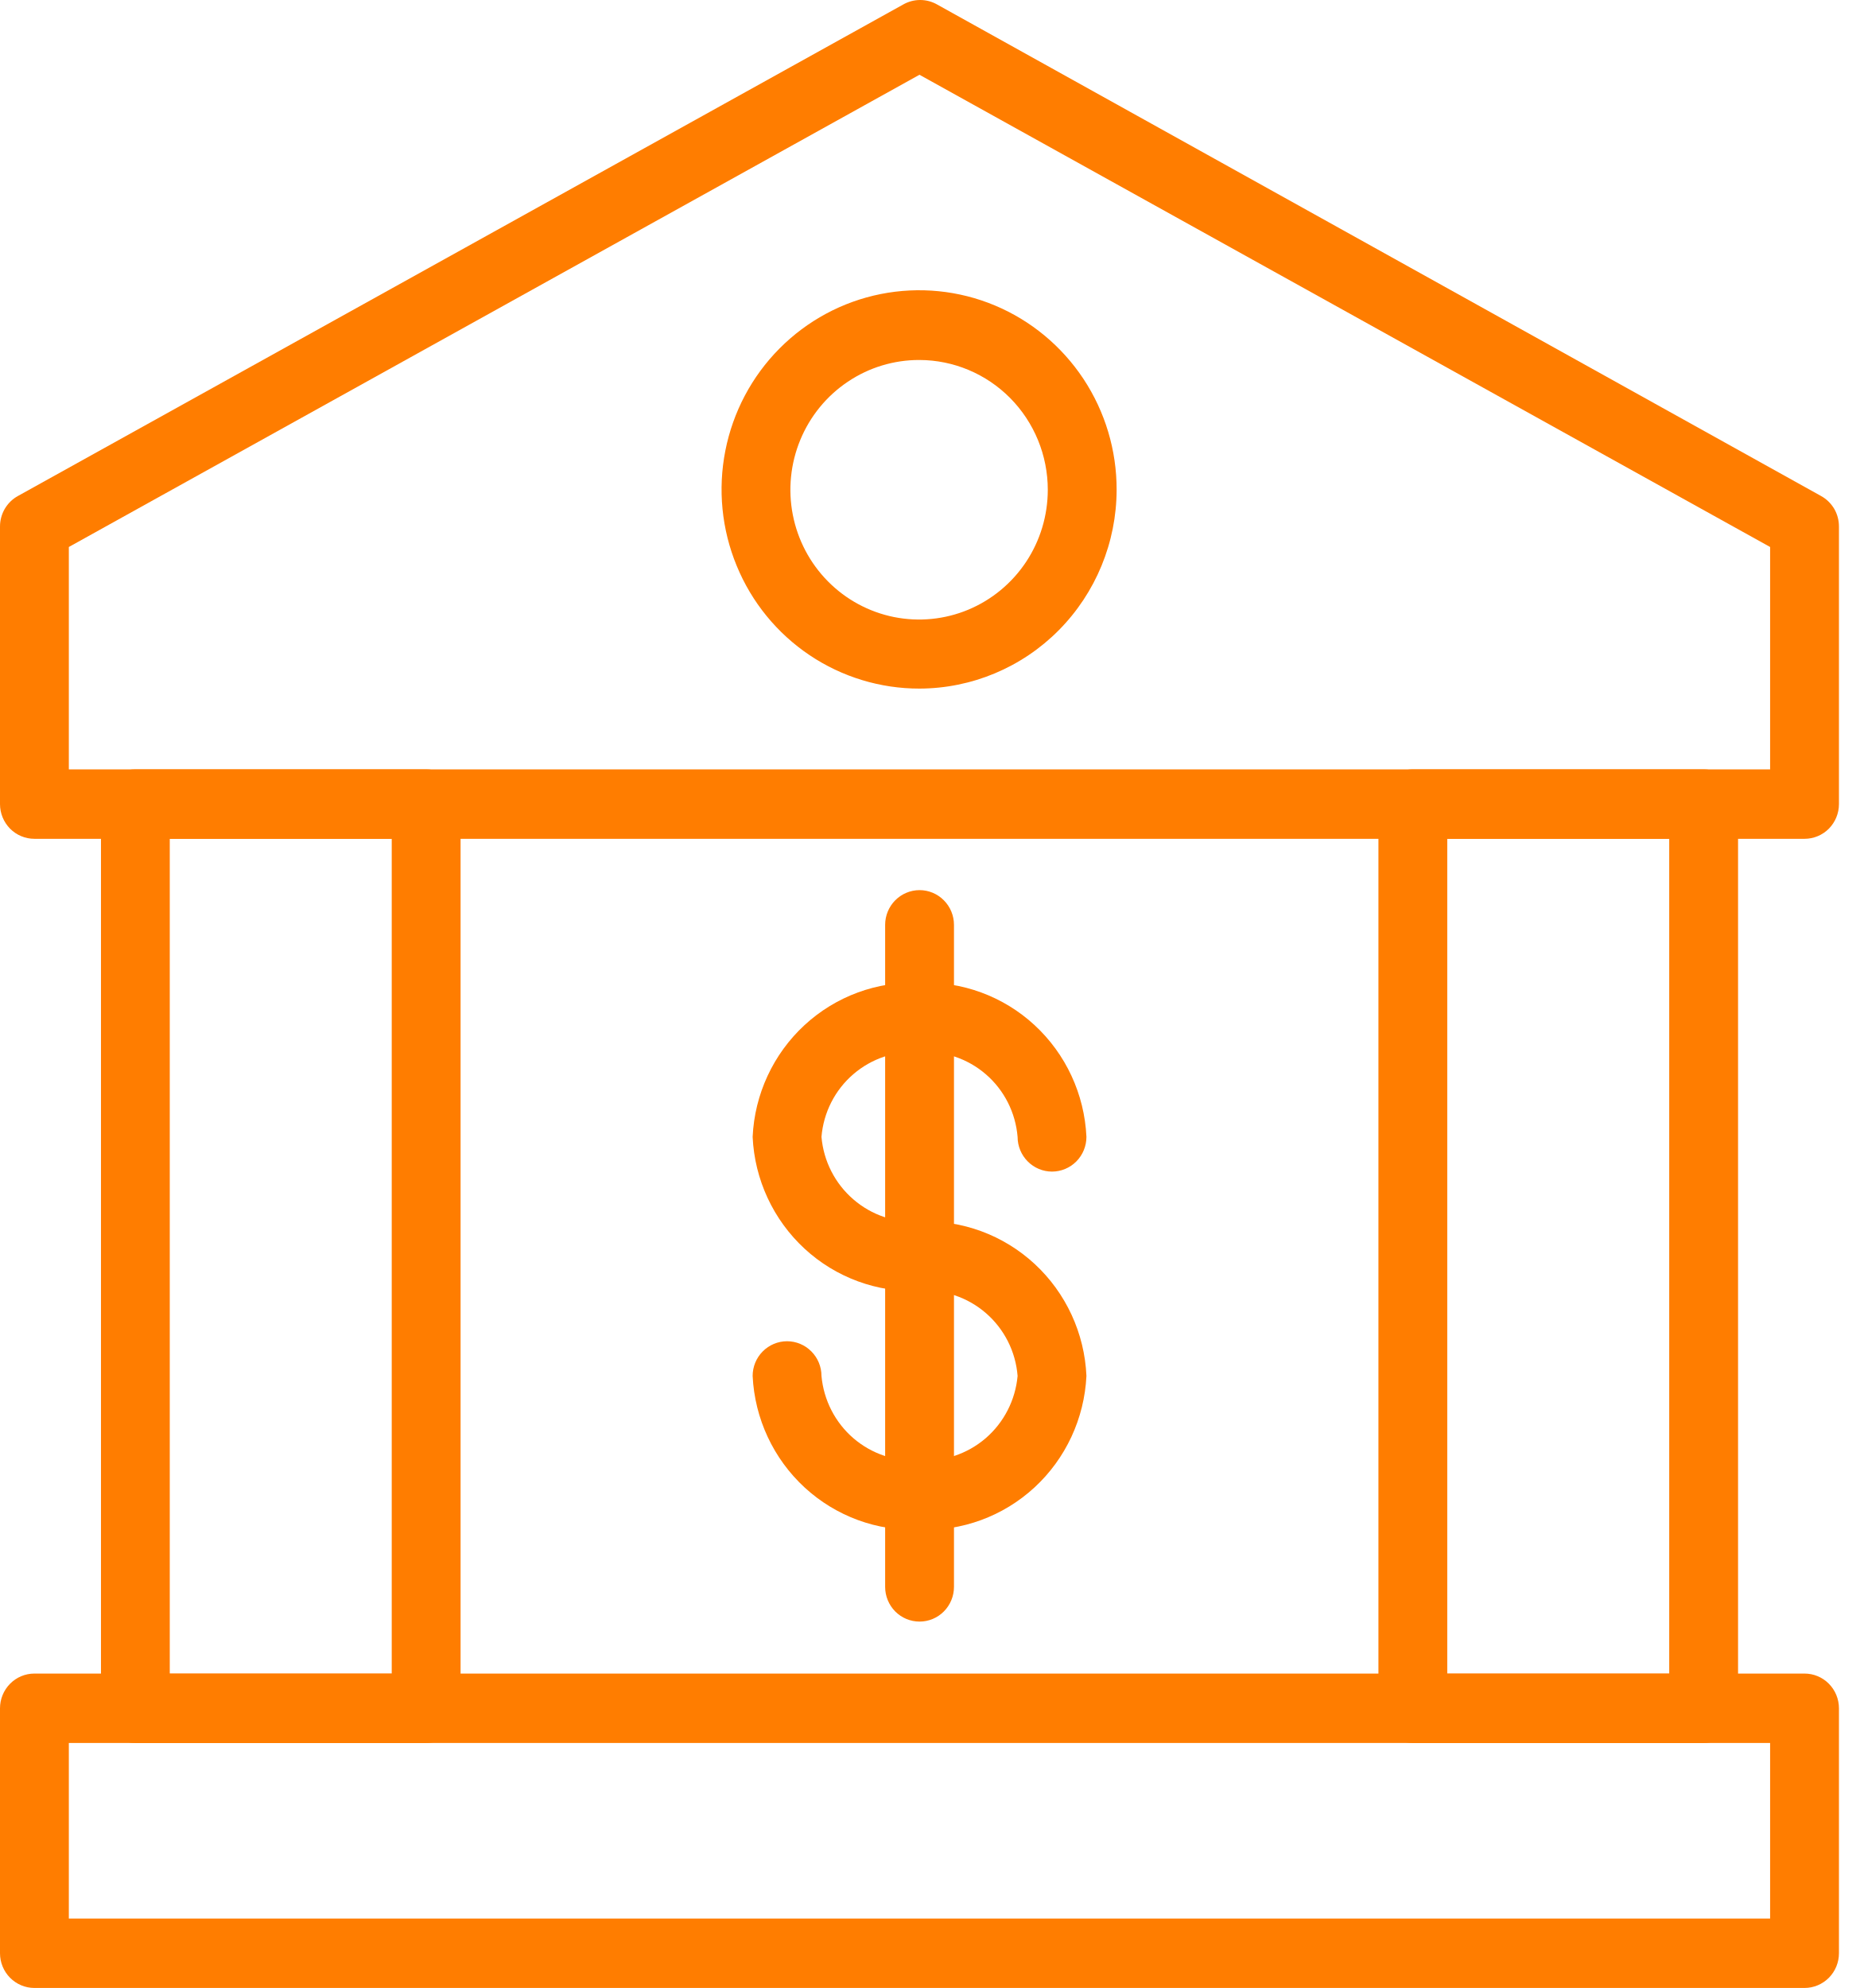
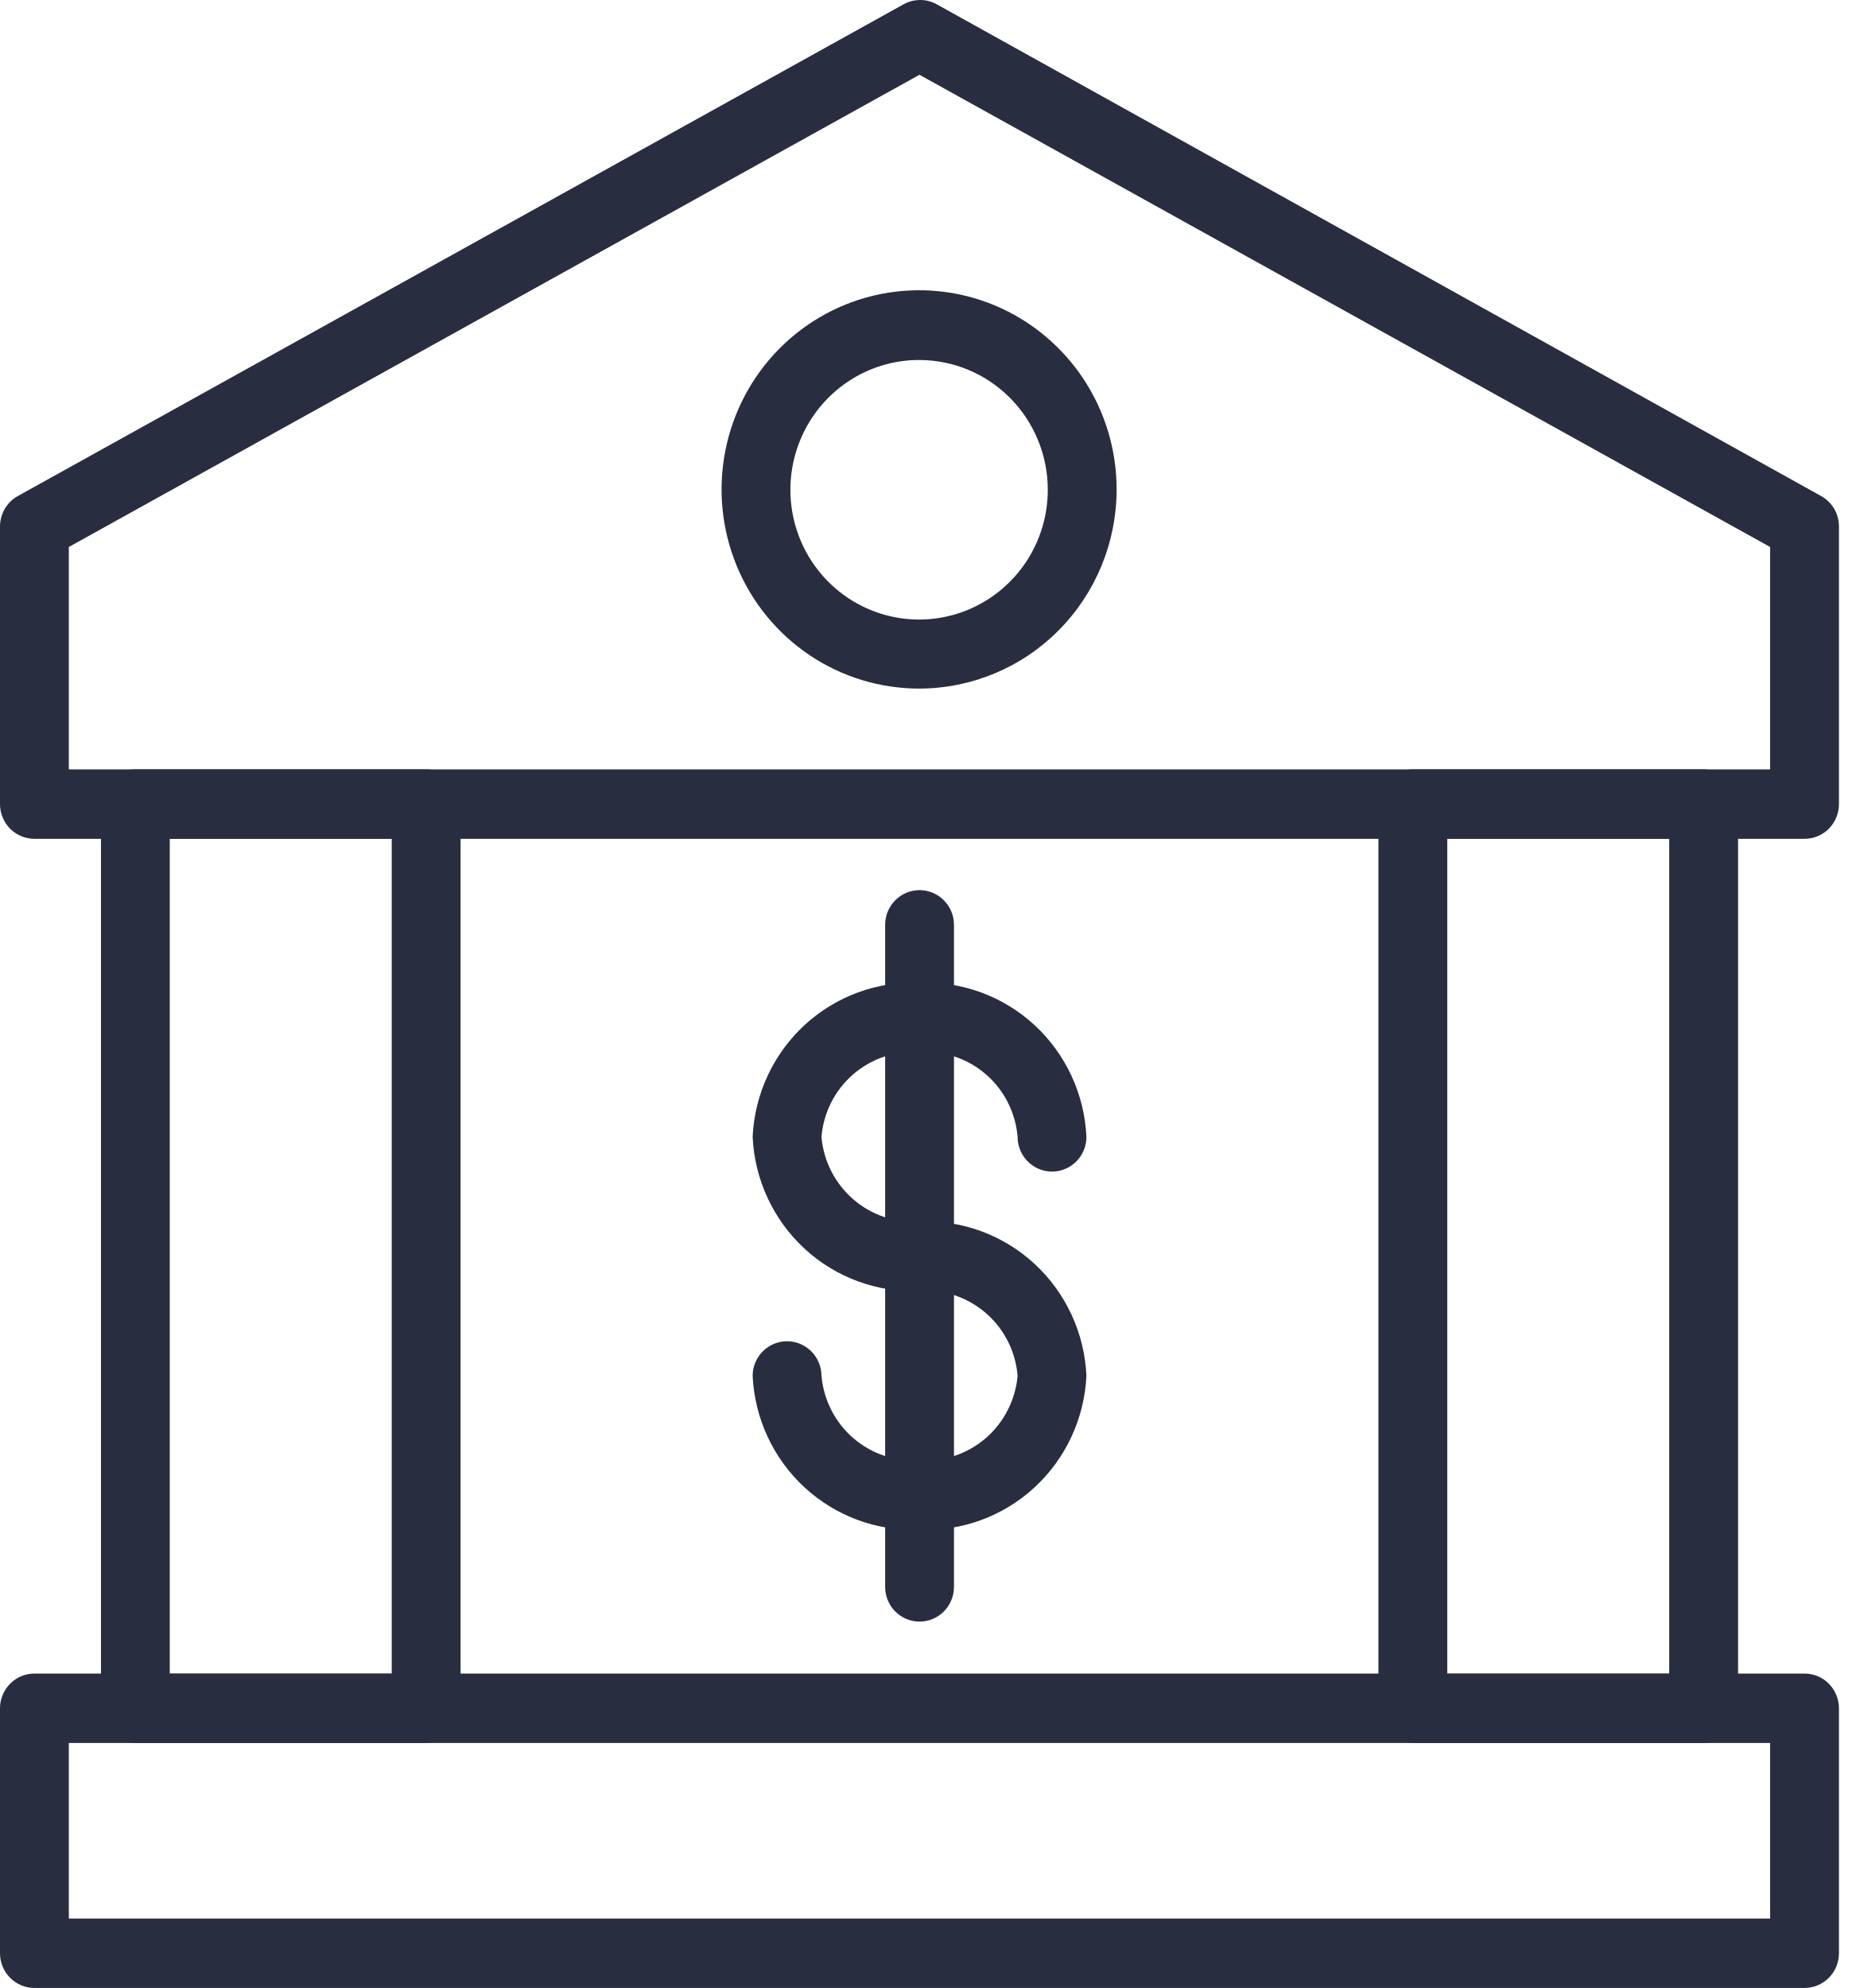
<svg xmlns="http://www.w3.org/2000/svg" width="45" height="48" viewBox="0 0 45 48" fill="none">
-   <path d="M43.569 20.253H0.831C0.61 20.253 0.399 20.165 0.243 20.008C0.088 19.85 3.09586e-06 19.637 3.09586e-06 19.415V12.713C-0 12.562 0.04 12.414 0.116 12.284C0.192 12.155 0.301 12.048 0.432 11.976L21.801 0.112C21.927 0.039 22.071 0 22.217 0C22.363 0 22.506 0.039 22.632 0.112L43.968 11.976C44.099 12.048 44.208 12.155 44.285 12.284C44.361 12.414 44.4 12.562 44.4 12.713V19.415C44.4 19.637 44.312 19.85 44.157 20.008C44.001 20.165 43.789 20.253 43.569 20.253ZM1.662 18.577H42.738V13.207L22.2 1.805L1.662 13.207V18.577Z" fill="#FF7D00" />
-   <path d="M43.569 47.999H0.831C0.61 47.999 0.399 47.91 0.243 47.753C0.088 47.596 0 47.383 0 47.161V41.246C0 41.024 0.088 40.811 0.243 40.654C0.399 40.496 0.61 40.408 0.831 40.408H43.569C43.789 40.408 44.001 40.496 44.157 40.654C44.312 40.811 44.4 41.024 44.4 41.246V47.161C44.4 47.383 44.312 47.596 44.157 47.753C44.001 47.91 43.789 47.999 43.569 47.999ZM1.662 46.323H42.738V42.084H1.662V46.323Z" fill="#FF7D00" />
-   <path d="M22.199 16.626C21.255 16.627 20.332 16.346 19.547 15.819C18.761 15.291 18.148 14.54 17.787 13.661C17.424 12.782 17.329 11.814 17.513 10.881C17.697 9.947 18.151 9.089 18.819 8.416C19.486 7.743 20.337 7.285 21.262 7.1C22.188 6.915 23.148 7.01 24.02 7.375C24.892 7.74 25.636 8.358 26.16 9.15C26.683 9.942 26.962 10.873 26.96 11.825C26.958 13.098 26.455 14.317 25.563 15.217C24.671 16.117 23.461 16.623 22.199 16.626ZM22.199 8.692C21.584 8.69 20.983 8.872 20.471 9.216C19.959 9.559 19.559 10.048 19.323 10.62C19.086 11.193 19.023 11.823 19.142 12.431C19.261 13.04 19.556 13.599 19.991 14.038C20.425 14.477 20.979 14.776 21.582 14.898C22.185 15.019 22.81 14.958 23.378 14.721C23.946 14.484 24.432 14.082 24.774 13.567C25.116 13.051 25.298 12.445 25.298 11.825C25.298 10.996 24.972 10.2 24.391 9.612C23.81 9.025 23.022 8.694 22.199 8.692Z" fill="#FF7D00" />
-   <path d="M10.289 42.085H3.268C3.048 42.085 2.837 41.996 2.681 41.839C2.525 41.682 2.438 41.469 2.438 41.247V19.414C2.438 19.192 2.525 18.979 2.681 18.822C2.837 18.664 3.048 18.576 3.268 18.576H10.289C10.509 18.576 10.721 18.664 10.876 18.822C11.032 18.979 11.12 19.192 11.12 19.414V41.247C11.12 41.469 11.032 41.682 10.876 41.839C10.721 41.996 10.509 42.085 10.289 42.085ZM4.099 40.409H9.458V20.252H4.099V40.409Z" fill="#FF7D00" />
-   <path d="M41.133 42.085H34.112C33.892 42.085 33.68 41.996 33.525 41.839C33.369 41.682 33.281 41.469 33.281 41.247V19.414C33.281 19.192 33.369 18.979 33.525 18.822C33.68 18.664 33.892 18.576 34.112 18.576H41.133C41.353 18.576 41.564 18.664 41.72 18.822C41.876 18.979 41.964 19.192 41.964 19.414V41.247C41.964 41.357 41.942 41.466 41.9 41.568C41.858 41.669 41.797 41.762 41.72 41.839C41.643 41.917 41.551 41.979 41.451 42.021C41.35 42.063 41.242 42.085 41.133 42.085ZM34.943 40.409H40.302V20.252H34.943V40.409Z" fill="#FF7D00" />
-   <path d="M22.201 36.934C21.18 36.977 20.183 36.611 19.428 35.916C18.673 35.22 18.221 34.252 18.172 33.222C18.172 33 18.259 32.787 18.415 32.63C18.571 32.473 18.782 32.384 19.003 32.384C19.223 32.384 19.434 32.473 19.59 32.63C19.746 32.787 19.834 33 19.834 33.222C19.887 33.806 20.164 34.346 20.606 34.727C21.049 35.107 21.621 35.298 22.201 35.258C22.782 35.298 23.354 35.107 23.797 34.727C24.239 34.346 24.516 33.806 24.569 33.222C24.523 32.635 24.248 32.089 23.804 31.705C23.361 31.32 22.785 31.128 22.201 31.17C21.178 31.213 20.18 30.846 19.425 30.149C18.67 29.451 18.219 28.481 18.172 27.45C18.219 26.419 18.67 25.448 19.425 24.751C20.18 24.054 21.178 23.687 22.201 23.73C23.224 23.687 24.223 24.054 24.978 24.751C25.733 25.448 26.184 26.419 26.231 27.45C26.231 27.672 26.143 27.885 25.988 28.042C25.832 28.199 25.62 28.288 25.4 28.288C25.18 28.288 24.968 28.199 24.813 28.042C24.657 27.885 24.569 27.672 24.569 27.45C24.52 26.863 24.245 26.32 23.802 25.938C23.358 25.555 22.783 25.364 22.201 25.406C21.619 25.364 21.045 25.555 20.601 25.938C20.158 26.32 19.882 26.863 19.834 27.45C19.884 28.035 20.161 28.577 20.604 28.959C21.046 29.342 21.62 29.534 22.201 29.494C23.226 29.451 24.225 29.819 24.981 30.518C25.736 31.217 26.186 32.19 26.231 33.222C26.181 34.252 25.73 35.22 24.975 35.916C24.22 36.611 23.223 36.977 22.201 36.934Z" fill="#FF7D00" />
-   <path d="M22.202 39.153C21.982 39.153 21.77 39.065 21.614 38.908C21.459 38.751 21.371 38.537 21.371 38.315V22.33C21.371 22.108 21.459 21.895 21.614 21.738C21.77 21.581 21.982 21.492 22.202 21.492C22.422 21.492 22.634 21.581 22.789 21.738C22.945 21.895 23.033 22.108 23.033 22.33V38.315C23.033 38.537 22.945 38.751 22.789 38.908C22.634 39.065 22.422 39.153 22.202 39.153Z" fill="#FF7D00" />
+   <path d="M43.569 20.253H0.831C0.61 20.253 0.399 20.165 0.243 20.008C0.088 19.85 3.09586e-06 19.637 3.09586e-06 19.415V12.713C-0 12.562 0.04 12.414 0.116 12.284C0.192 12.155 0.301 12.048 0.432 11.976L21.801 0.112C21.927 0.039 22.071 0 22.217 0C22.363 0 22.506 0.039 22.632 0.112L43.968 11.976C44.099 12.048 44.208 12.155 44.285 12.284C44.361 12.414 44.4 12.562 44.4 12.713V19.415C44.4 19.637 44.312 19.85 44.157 20.008C44.001 20.165 43.789 20.253 43.569 20.253ZM1.662 18.577H42.738V13.207L22.2 1.805L1.662 13.207V18.577Z" fill="#282e3f" />
+   <path d="M43.569 47.999H0.831C0.61 47.999 0.399 47.91 0.243 47.753C0.088 47.596 0 47.383 0 47.161V41.246C0 41.024 0.088 40.811 0.243 40.654C0.399 40.496 0.61 40.408 0.831 40.408H43.569C43.789 40.408 44.001 40.496 44.157 40.654C44.312 40.811 44.4 41.024 44.4 41.246V47.161C44.4 47.383 44.312 47.596 44.157 47.753C44.001 47.91 43.789 47.999 43.569 47.999ZM1.662 46.323H42.738V42.084H1.662V46.323Z" fill="#282e3f" />
+   <path d="M22.199 16.626C21.255 16.627 20.332 16.346 19.547 15.819C18.761 15.291 18.148 14.54 17.787 13.661C17.424 12.782 17.329 11.814 17.513 10.881C17.697 9.947 18.151 9.089 18.819 8.416C19.486 7.743 20.337 7.285 21.262 7.1C22.188 6.915 23.148 7.01 24.02 7.375C24.892 7.74 25.636 8.358 26.16 9.15C26.683 9.942 26.962 10.873 26.96 11.825C26.958 13.098 26.455 14.317 25.563 15.217C24.671 16.117 23.461 16.623 22.199 16.626ZM22.199 8.692C21.584 8.69 20.983 8.872 20.471 9.216C19.959 9.559 19.559 10.048 19.323 10.62C19.086 11.193 19.023 11.823 19.142 12.431C19.261 13.04 19.556 13.599 19.991 14.038C20.425 14.477 20.979 14.776 21.582 14.898C22.185 15.019 22.81 14.958 23.378 14.721C23.946 14.484 24.432 14.082 24.774 13.567C25.116 13.051 25.298 12.445 25.298 11.825C25.298 10.996 24.972 10.2 24.391 9.612C23.81 9.025 23.022 8.694 22.199 8.692Z" fill="#282e3f" />
+   <path d="M10.289 42.085H3.268C3.048 42.085 2.837 41.996 2.681 41.839C2.525 41.682 2.438 41.469 2.438 41.247V19.414C2.438 19.192 2.525 18.979 2.681 18.822C2.837 18.664 3.048 18.576 3.268 18.576H10.289C10.509 18.576 10.721 18.664 10.876 18.822C11.032 18.979 11.12 19.192 11.12 19.414V41.247C11.12 41.469 11.032 41.682 10.876 41.839C10.721 41.996 10.509 42.085 10.289 42.085ZM4.099 40.409H9.458V20.252H4.099V40.409Z" fill="#282e3f" />
+   <path d="M41.133 42.085H34.112C33.892 42.085 33.68 41.996 33.525 41.839C33.369 41.682 33.281 41.469 33.281 41.247V19.414C33.281 19.192 33.369 18.979 33.525 18.822C33.68 18.664 33.892 18.576 34.112 18.576H41.133C41.353 18.576 41.564 18.664 41.72 18.822C41.876 18.979 41.964 19.192 41.964 19.414V41.247C41.964 41.357 41.942 41.466 41.9 41.568C41.858 41.669 41.797 41.762 41.72 41.839C41.643 41.917 41.551 41.979 41.451 42.021C41.35 42.063 41.242 42.085 41.133 42.085ZM34.943 40.409H40.302V20.252H34.943V40.409Z" fill="#282e3f" />
+   <path d="M22.201 36.934C21.18 36.977 20.183 36.611 19.428 35.916C18.673 35.22 18.221 34.252 18.172 33.222C18.172 33 18.259 32.787 18.415 32.63C18.571 32.473 18.782 32.384 19.003 32.384C19.223 32.384 19.434 32.473 19.59 32.63C19.746 32.787 19.834 33 19.834 33.222C19.887 33.806 20.164 34.346 20.606 34.727C21.049 35.107 21.621 35.298 22.201 35.258C22.782 35.298 23.354 35.107 23.797 34.727C24.239 34.346 24.516 33.806 24.569 33.222C24.523 32.635 24.248 32.089 23.804 31.705C23.361 31.32 22.785 31.128 22.201 31.17C21.178 31.213 20.18 30.846 19.425 30.149C18.67 29.451 18.219 28.481 18.172 27.45C18.219 26.419 18.67 25.448 19.425 24.751C20.18 24.054 21.178 23.687 22.201 23.73C23.224 23.687 24.223 24.054 24.978 24.751C25.733 25.448 26.184 26.419 26.231 27.45C26.231 27.672 26.143 27.885 25.988 28.042C25.832 28.199 25.62 28.288 25.4 28.288C25.18 28.288 24.968 28.199 24.813 28.042C24.657 27.885 24.569 27.672 24.569 27.45C24.52 26.863 24.245 26.32 23.802 25.938C23.358 25.555 22.783 25.364 22.201 25.406C21.619 25.364 21.045 25.555 20.601 25.938C20.158 26.32 19.882 26.863 19.834 27.45C19.884 28.035 20.161 28.577 20.604 28.959C21.046 29.342 21.62 29.534 22.201 29.494C23.226 29.451 24.225 29.819 24.981 30.518C25.736 31.217 26.186 32.19 26.231 33.222C26.181 34.252 25.73 35.22 24.975 35.916C24.22 36.611 23.223 36.977 22.201 36.934Z" fill="#282e3f" />
+   <path d="M22.202 39.153C21.982 39.153 21.77 39.065 21.614 38.908C21.459 38.751 21.371 38.537 21.371 38.315V22.33C21.371 22.108 21.459 21.895 21.614 21.738C21.77 21.581 21.982 21.492 22.202 21.492C22.422 21.492 22.634 21.581 22.789 21.738C22.945 21.895 23.033 22.108 23.033 22.33V38.315C23.033 38.537 22.945 38.751 22.789 38.908C22.634 39.065 22.422 39.153 22.202 39.153Z" fill="#282e3f" />
</svg>
